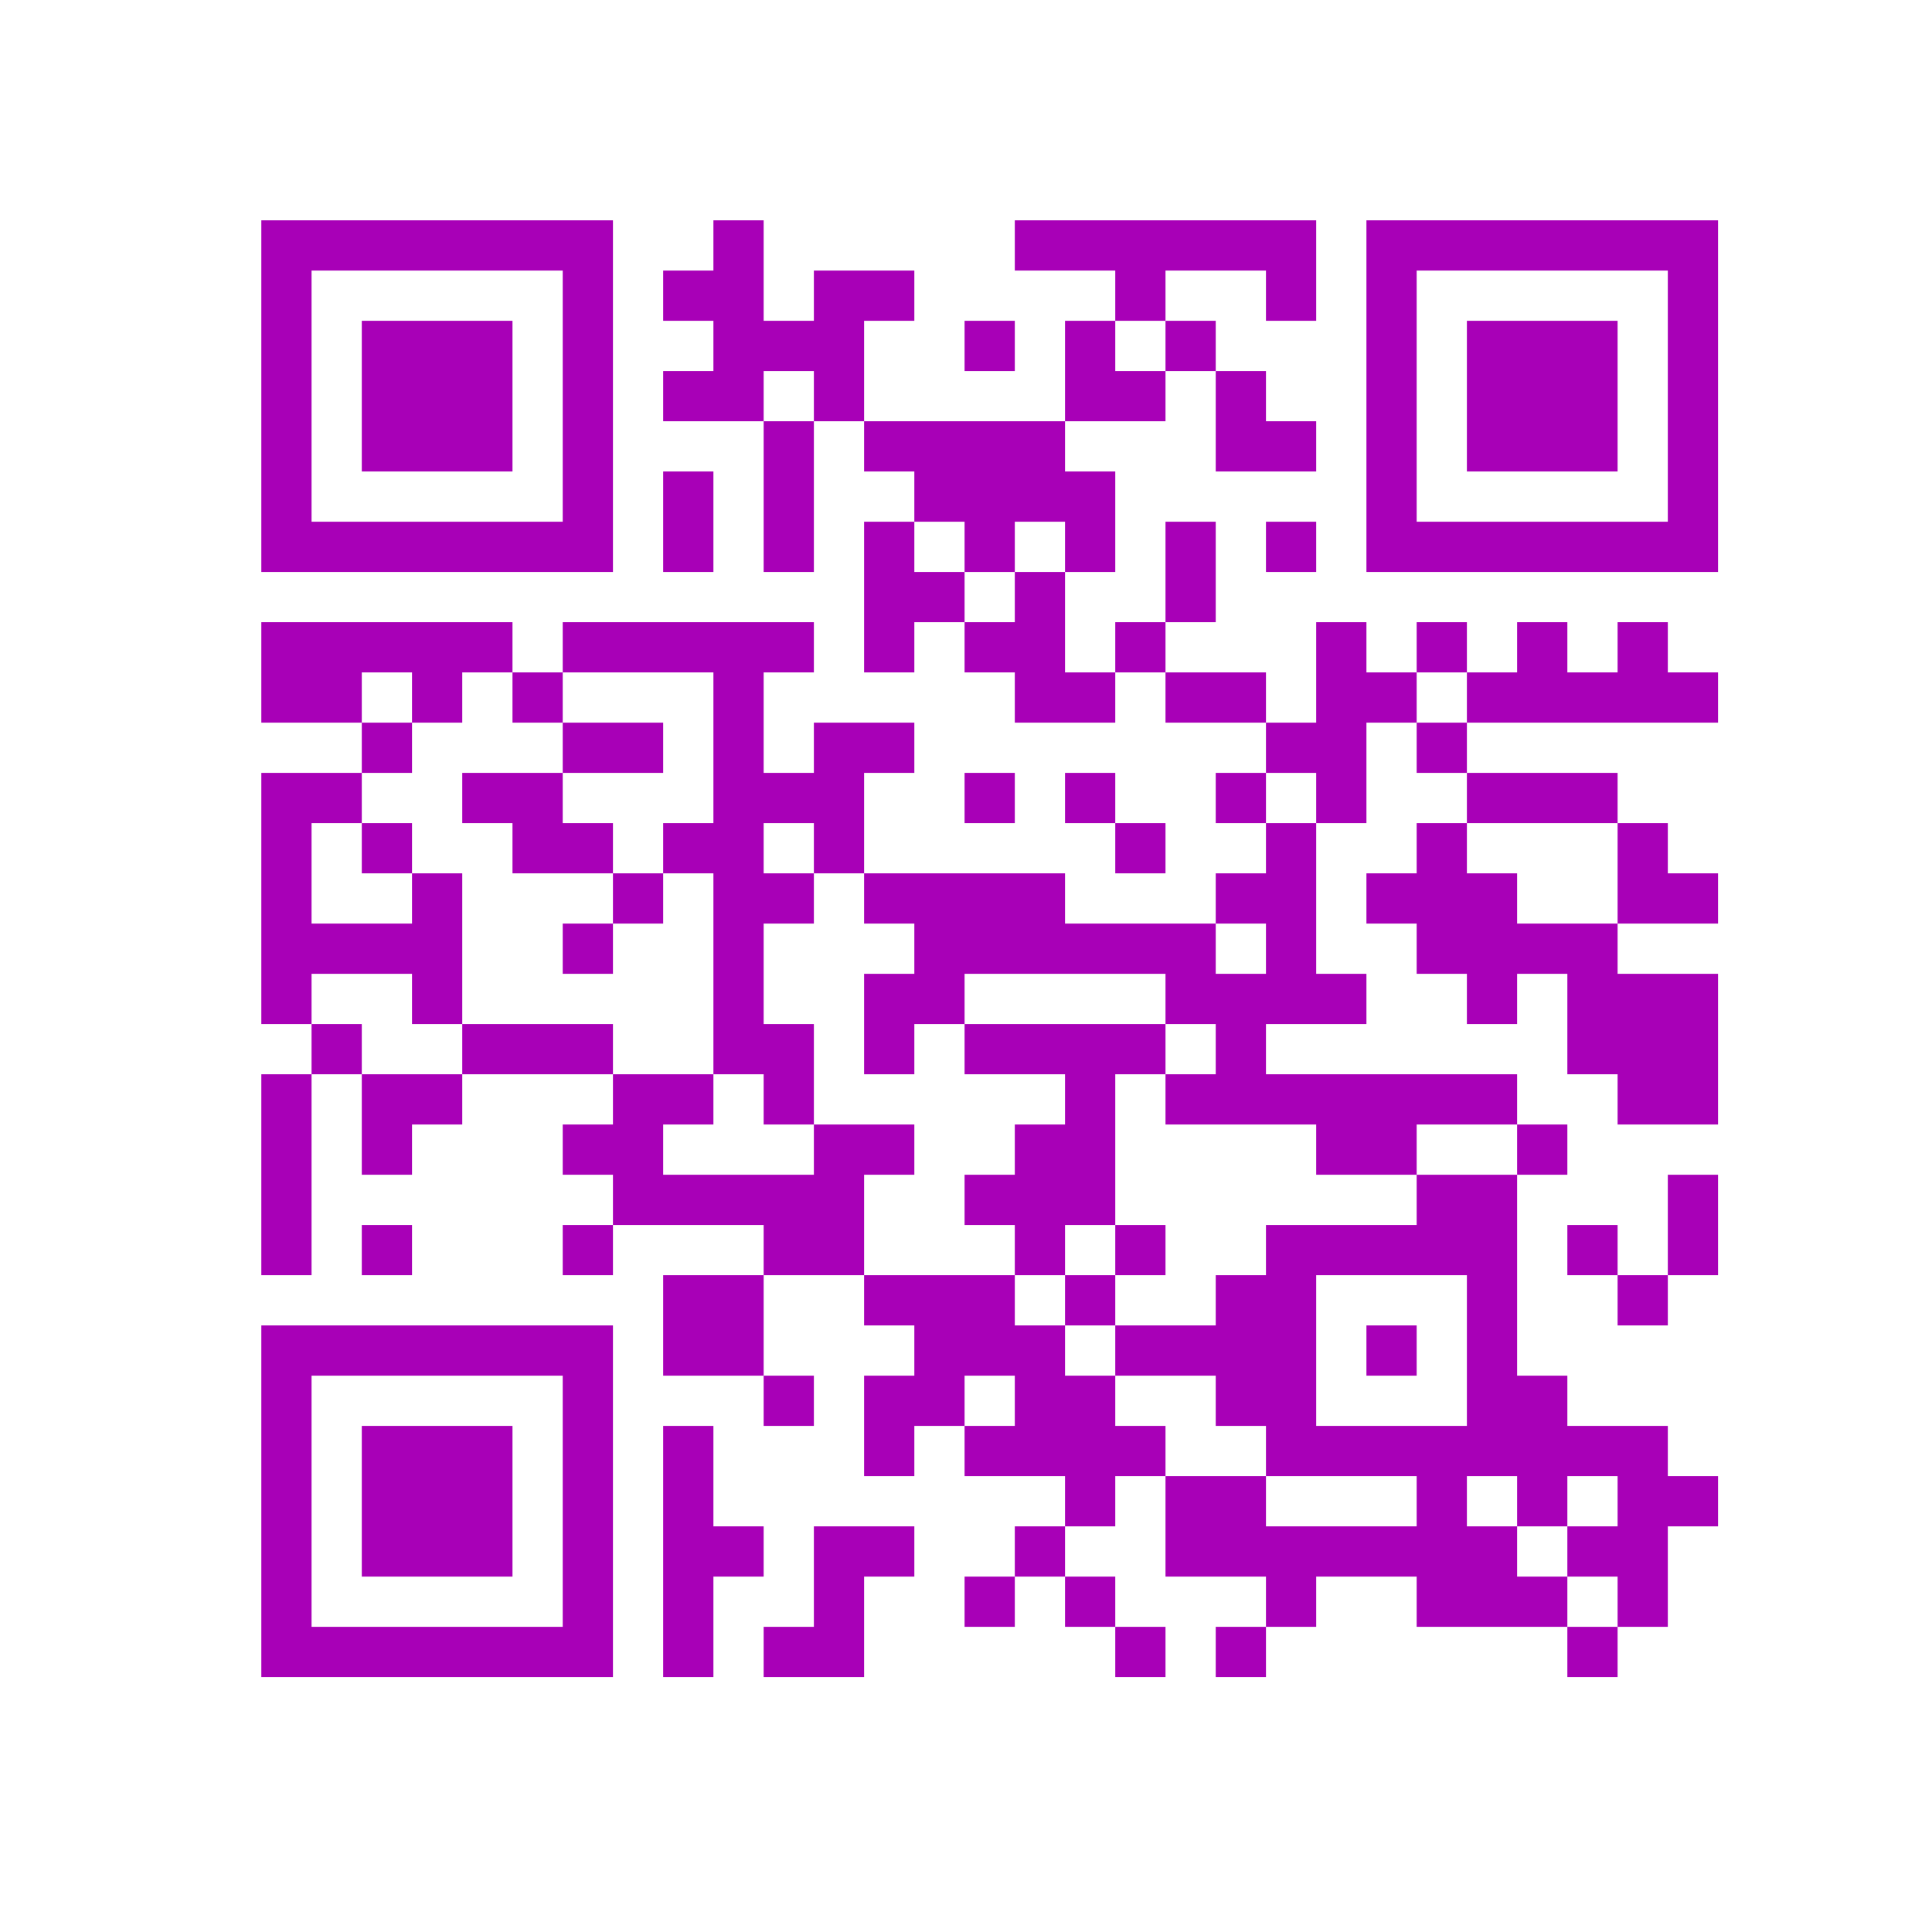
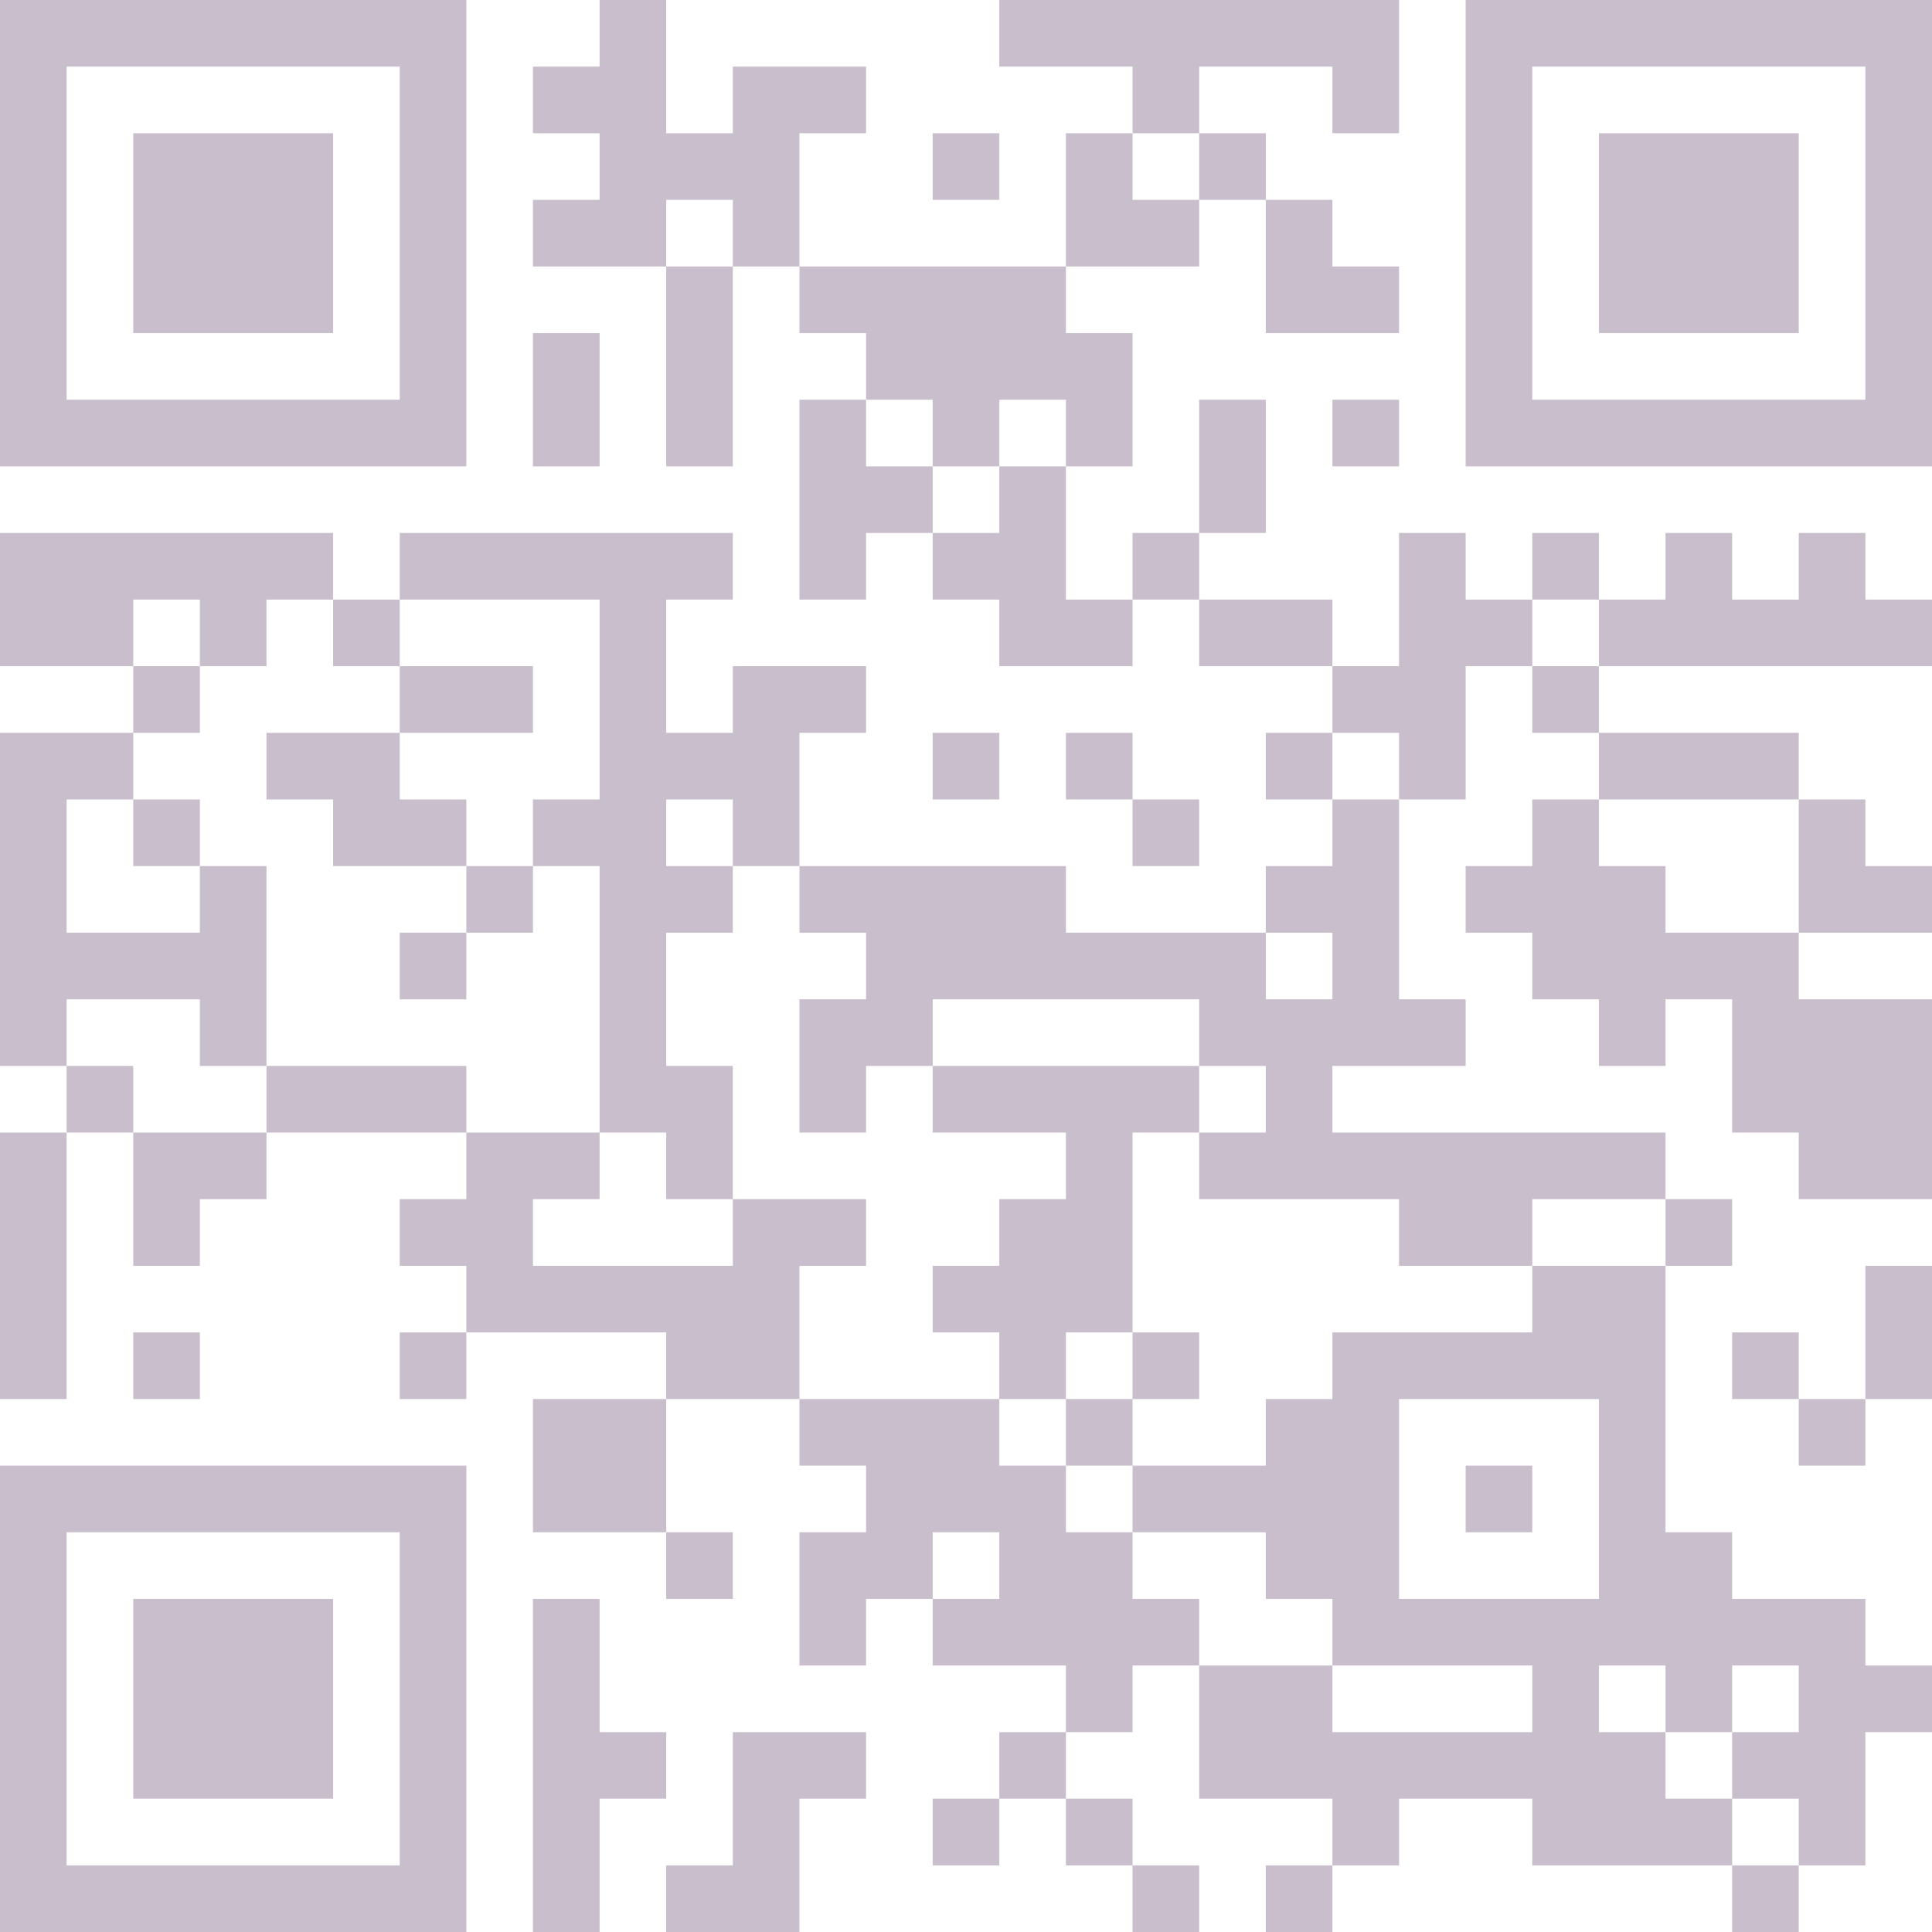
- <svg xmlns="http://www.w3.org/2000/svg" width="500" height="500" version="1.0">
-   <path style="fill:#a800b7;fill-opacity:1" d="M113.131 434.021h-45.5v-91h91v91zm0-13h32.5v-65h-65v65zm0-13h-19.5v-39h39v39zm65 26h-6.5v-65h13v26h13v13h-13v26zm32.5 0h-13v-13h13v-26h26v13h-13v26zm84.5 0h-6.5v-13h-13v-13h-13v13h-13v-13h13v-13h13v-13h-26v-13h-13v13h-13v-26h13v-13h-13v-13h-26v26h13v13h-13v-13h-26v-26h26v-13h-39v13h-13v-13h13v-13h-13v-13h13v-13h-39v13h-13v13h-13v-26h-13v52h-13v-52h13v-13h-13v-65h26v-13h-26v-26h65v13h13v-13h65v13h-13v26h13v-13h26v13h-13v26h52v13h39v-13h13v-13h-13v-13h13v-13h-26v-13h-13v13h-26v-13h-13v-13h-13v13h-13v-39h13v-13h-13v-13h-13v39h-13v-39h-26v-13h13v-13h-13v-13h13v-13h13v26h13v-13h26v13h-13v26h52v-26h13v-13h-26v-13h78v26h-13v-13h-26v13h13v13h13v13h13v13h-26v-26h-13v13h-26v13h13v26h-13v26h13v-13h13v-26h13v26h-13v13h26v13h13v-26h13v13h13v-13h13v13h13v-13h13v13h13v-13h13v13h13v13h-65v13h39v13h13v13h13v13h-26v13h26v39h-26v-13h-13v-26h-13v13h-13v-13h-13v-13h-13v-13h13v-13h13v-13h-13v-13h-13v26h-13v39h13v13h-26v13h65v13h13v13h-13v52h13v13h26v13h13v13h-13v26h-13v13h-13v-13h-39v-13h-26v13h-13v13h-13v-13h13v-13h-26v-26h-13v13h-13v13h13v13h13v13zm117-13h6.5v-13h-13v-13h13v-13h-13v13h-13v-13h-13v13h13v13h13v13zm-65-26h19.5v-13h-39v-13h-13v-13h-26v-13h26v-13h13v-13h39v-13h26v-13h-26v13h-26v-13h-39v-13h13v-13h-13v-13h-52v13h-13v13h-13v-26h13v-13h-13v-13h-13v-13h-13v13h13v13h-13v26h13v26h-13v-13h-13v-52h-13v-13h13v-39h-39v13h-13v-13h-13v13h-13v-13h-13v13h13v13h-13v13h-13v26h26v-13h13v39h-13v-13h-26v13h13v13h26v-13h39v13h26v13h-13v13h39v-13h26v13h-13v26h39v13h13v13h13v13h13v13h26v13zm-65-52h-6.5v-13h-13v-13h-13v-13h13v-13h13v-13h-26v-13h52v13h-13v39h13v13h-13v13zm0-13h6.5v-13h-13v13zm-130-78h-6.5v-13h13v-13h-26v-13h-13v-13h26v-13h26v13h-26v13h13v13h13v13h-13v13zm-52-26h-6.5v-13h13v13zm156 143h6.5v-13h-13v13zm104 0h19.5v-39h-39v39zm0-13h-6.5v-13h13v13zm-39-104h6.5v-13h-13v13zm84.5-13h13v-26h-39v13h13v13zm-71.5-26h6.5v-13h-13v13zm39-26h6.5v-13h-13v13zm-117-26h6.5v-13h13v-13h-13v13h-13v-13h-13v13h13v13zm-52-52h6.5v-13h-13v13zm91-13h6.5v-13h-13v13zm130 247h-6.5v-13h-13v-13h13v13h13v-26h13v26h-13v13zm-325-13h-6.5v-13h13v13zm195-104h-6.5v-13h-13v-13h13v13h13v13zm-39-13h-6.5v-13h13v13zm-143-65h-45.5v-91h91v91zm0-13h32.5v-65h-65v65zm0-13h-19.5v-39h39v39zm65 26h-6.5v-26h13v26zm156 0h-6.5v-13h13v13zm65 0h-45.5v-91h91v91zm0-13h32.5v-65h-65v65zm0-13h-19.5v-39h39v39zm-143-26h-6.5v-13h13v13z" />
+ <svg xmlns="http://www.w3.org/2000/svg" width="377" height="377" version="1.0">
+   <path style="fill:#7052735f;fill-opacity:1" d="M45.5 377H0v-91h91v91zm0-13H78v-65H13v65zm0-13H26v-39h39v39zm65 26H104v-65h13v26h13v13h-13v26zm32.5 0h-13v-13h13v-26h26v13h-13v26zm84.5 0H221v-13h-13v-13h-13v13h-13v-13h13v-13h13v-13h-26v-13h-13v13h-13v-26h13v-13h-13v-13h-26v26h13v13h-13v-13h-26v-26h26v-13H91v13H78v-13h13v-13H78v-13h13v-13H52v13H39v13H26v-26H13v52H0v-52h13v-13H0v-65h26v-13H0v-26h65v13h13v-13h65v13h-13v26h13v-13h26v13h-13v26h52v13h39v-13h13v-13h-13v-13h13v-13h-26v-13h-13v13h-26v-13h-13v-13h-13v13h-13V78h13V65h-13V52h-13v39h-13V52h-26V39h13V26h-13V13h13V0h13v26h13V13h26v13h-13v26h52V26h13V13h-26V0h78v26h-13V13h-26v13h13v13h13v13h13v13h-26V39h-13v13h-26v13h13v26h-13v26h13v-13h13V78h13v26h-13v13h26v13h13v-26h13v13h13v-13h13v13h13v-13h13v13h13v-13h13v13h13v13h-65v13h39v13h13v13h13v13h-26v13h26v39h-26v-13h-13v-26h-13v13h-13v-13h-13v-13h-13v-13h13v-13h13v-13h-13v-13h-13v26h-13v39h13v13h-26v13h65v13h13v13h-13v52h13v13h26v13h13v13h-13v26h-13v13h-13v-13h-39v-13h-26v13h-13v13h-13v-13h13v-13h-26v-26h-13v13h-13v13h13v13h13v13zm117-13h6.5v-13h-13v-13h13v-13h-13v13h-13v-13h-13v13h13v13h13v13zm-65-26H299v-13h-39v-13h-13v-13h-26v-13h26v-13h13v-13h39v-13h26v-13h-26v13h-26v-13h-39v-13h13v-13h-13v-13h-52v13h-13v13h-13v-26h13v-13h-13v-13h-13v-13h-13v13h13v13h-13v26h13v26h-13v-13h-13v-52h-13v-13h13v-39H78v13H65v-13H52v13H39v-13H26v13h13v13H26v13H13v26h26v-13h13v39H39v-13H13v13h13v13h26v-13h39v13h26v13h-13v13h39v-13h26v13h-13v26h39v13h13v13h13v13h13v13h26v13zm-65-52H208v-13h-13v-13h-13v-13h13v-13h13v-13h-26v-13h52v13h-13v39h13v13h-13v13zm0-13h6.5v-13h-13v13zm-130-78H78v-13h13v-13H65v-13H52v-13h26v-13h26v13H78v13h13v13h13v13H91v13zm-52-26H26v-13h13v13zm156 143h6.5v-13h-13v13zm104 0H312v-39h-39v39zm0-13H286v-13h13v13zm-39-104h6.5v-13h-13v13zm84.5-13h13v-26h-39v13h13v13zm-71.5-26h6.5v-13h-13v13zm39-26h6.5v-13h-13v13zm-117-26h6.5V91h13V78h-13v13h-13V78h-13v13h13v13zm-52-52h6.5V39h-13v13zm91-13h6.5V26h-13v13zm130 247H351v-13h-13v-13h13v13h13v-26h13v26h-13v13zm-325-13H26v-13h13v13zm195-104H221v-13h-13v-13h13v13h13v13zm-39-13H182v-13h13v13zm-143-65H0V0h91v91zm0-13H78V13H13v65zm0-13H26V26h39v39zm65 26H104V65h13v26zm156 0H260V78h13v13zm65 0H286V0h91v91zm0-13H364V13h-65v65zm0-13H312V26h39v39Zm-143-26H182V26h13v13z" />
</svg>
